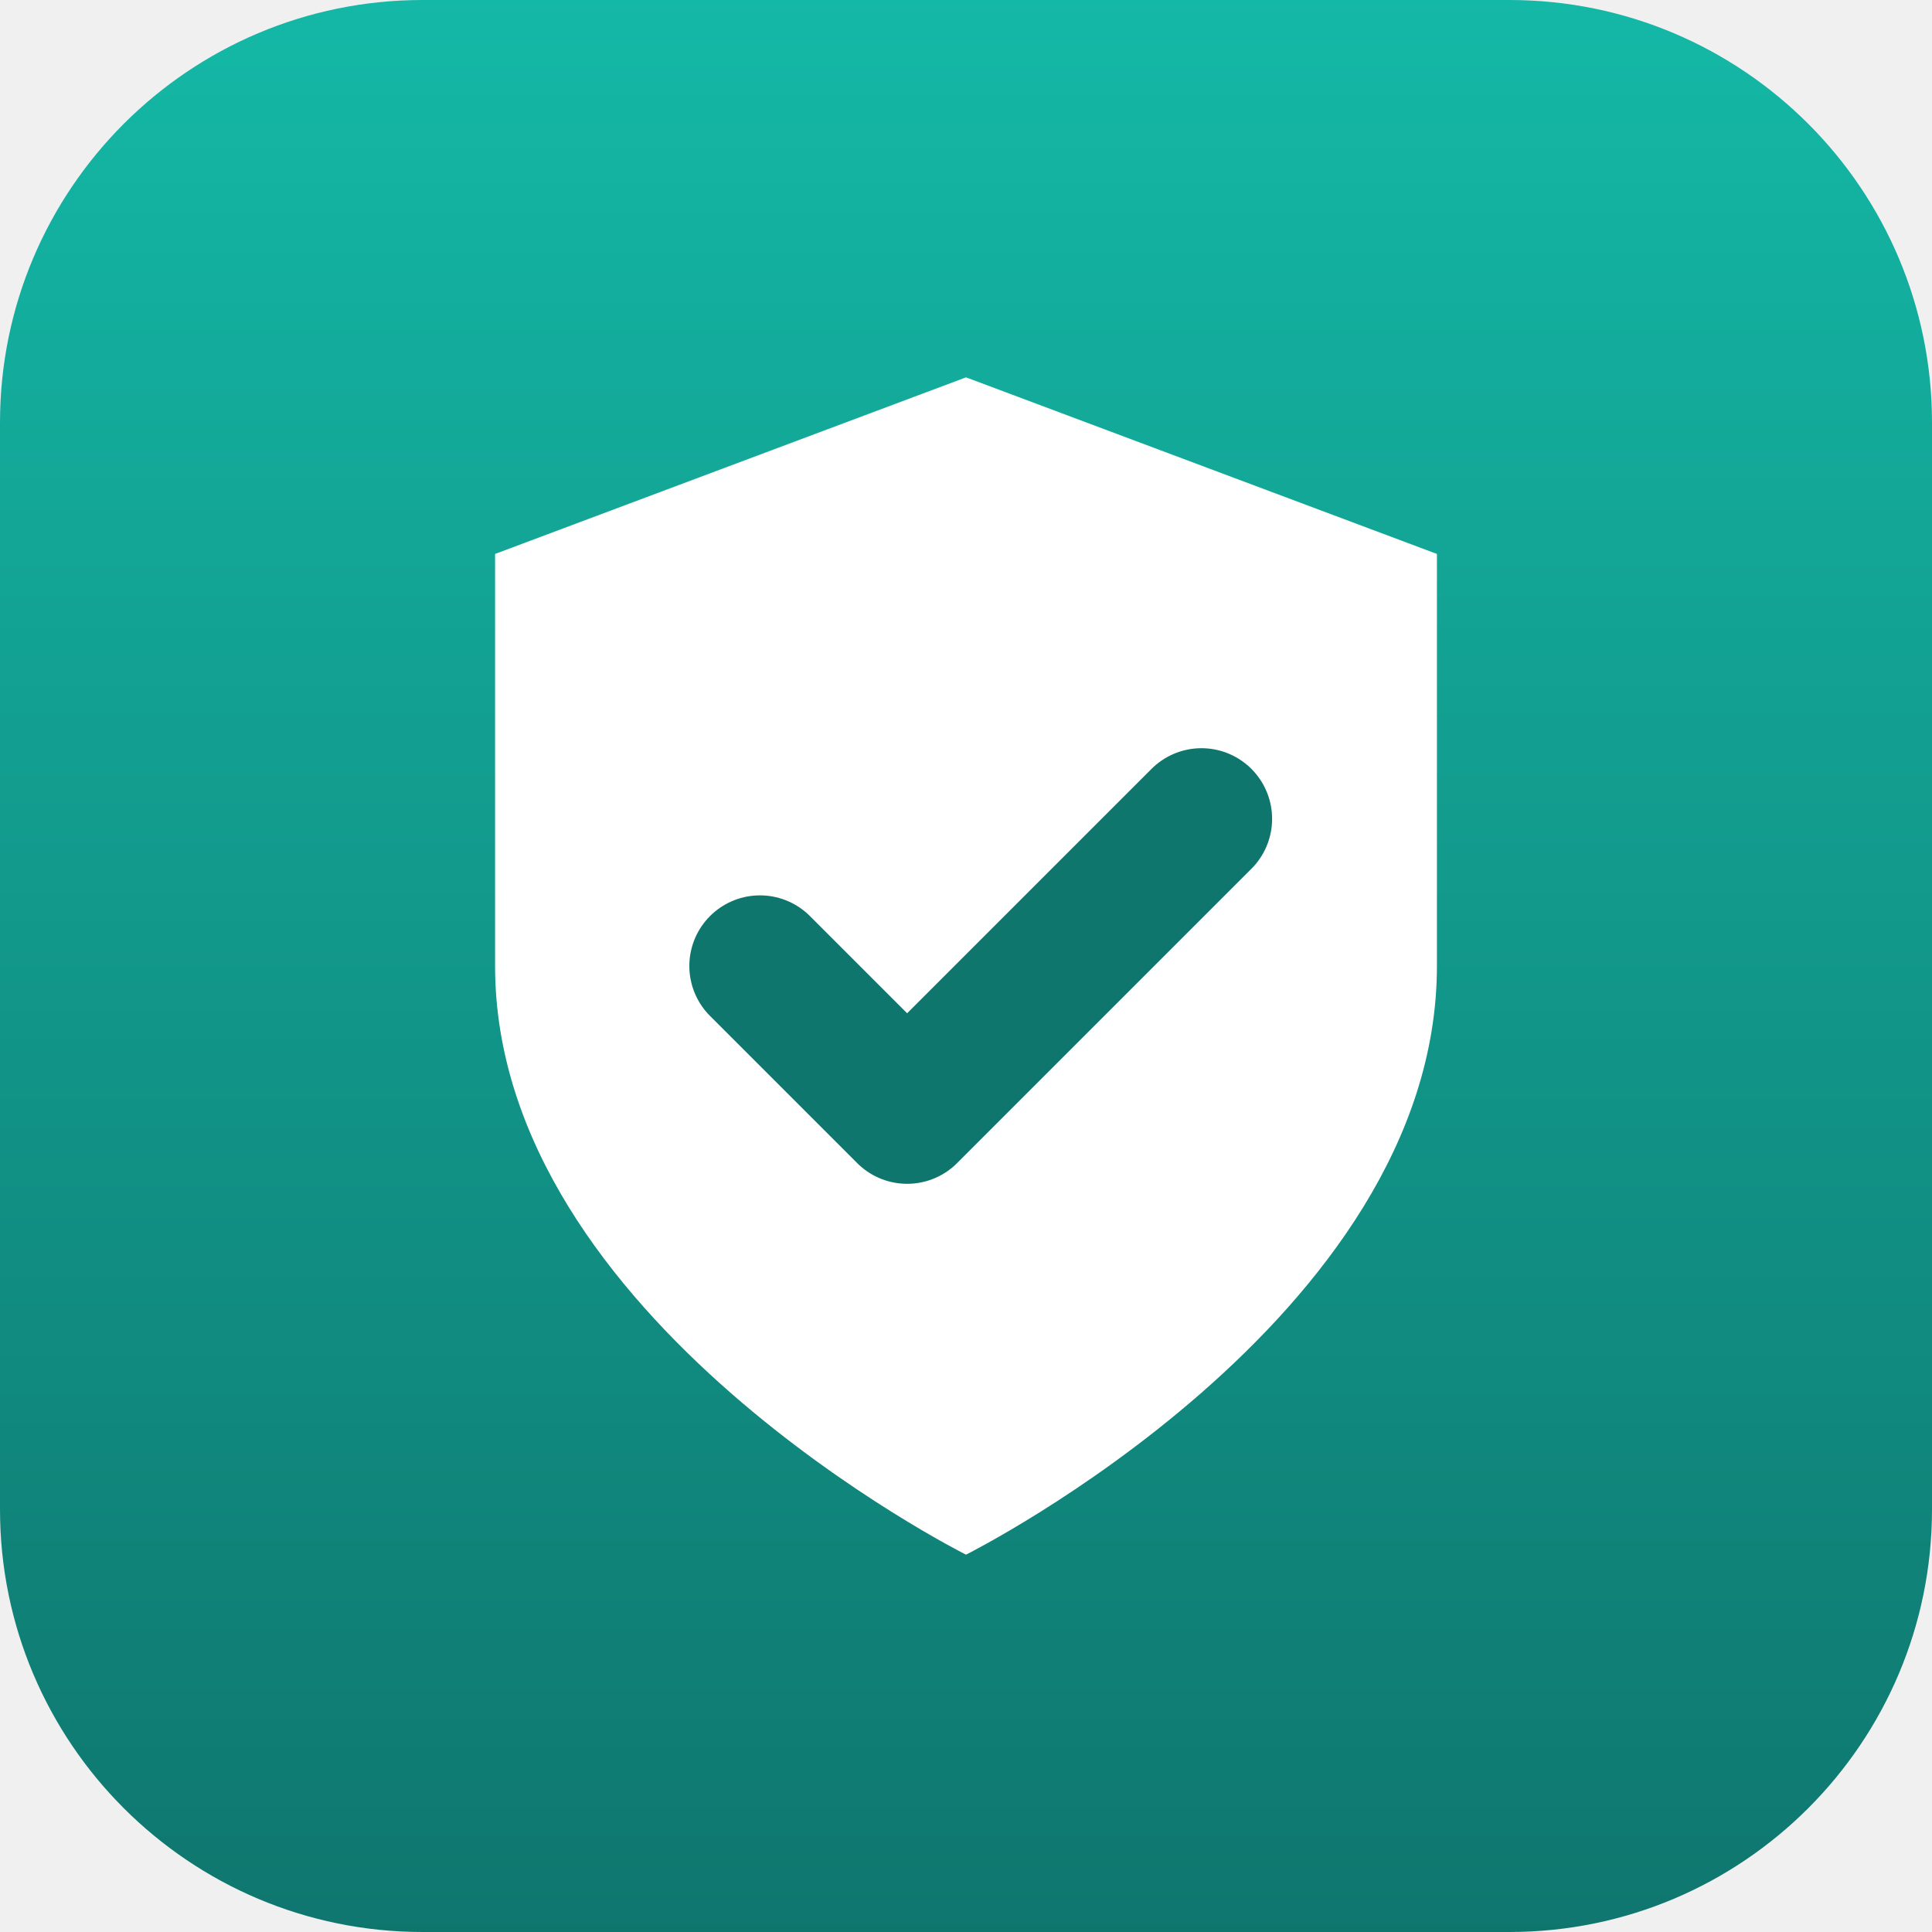
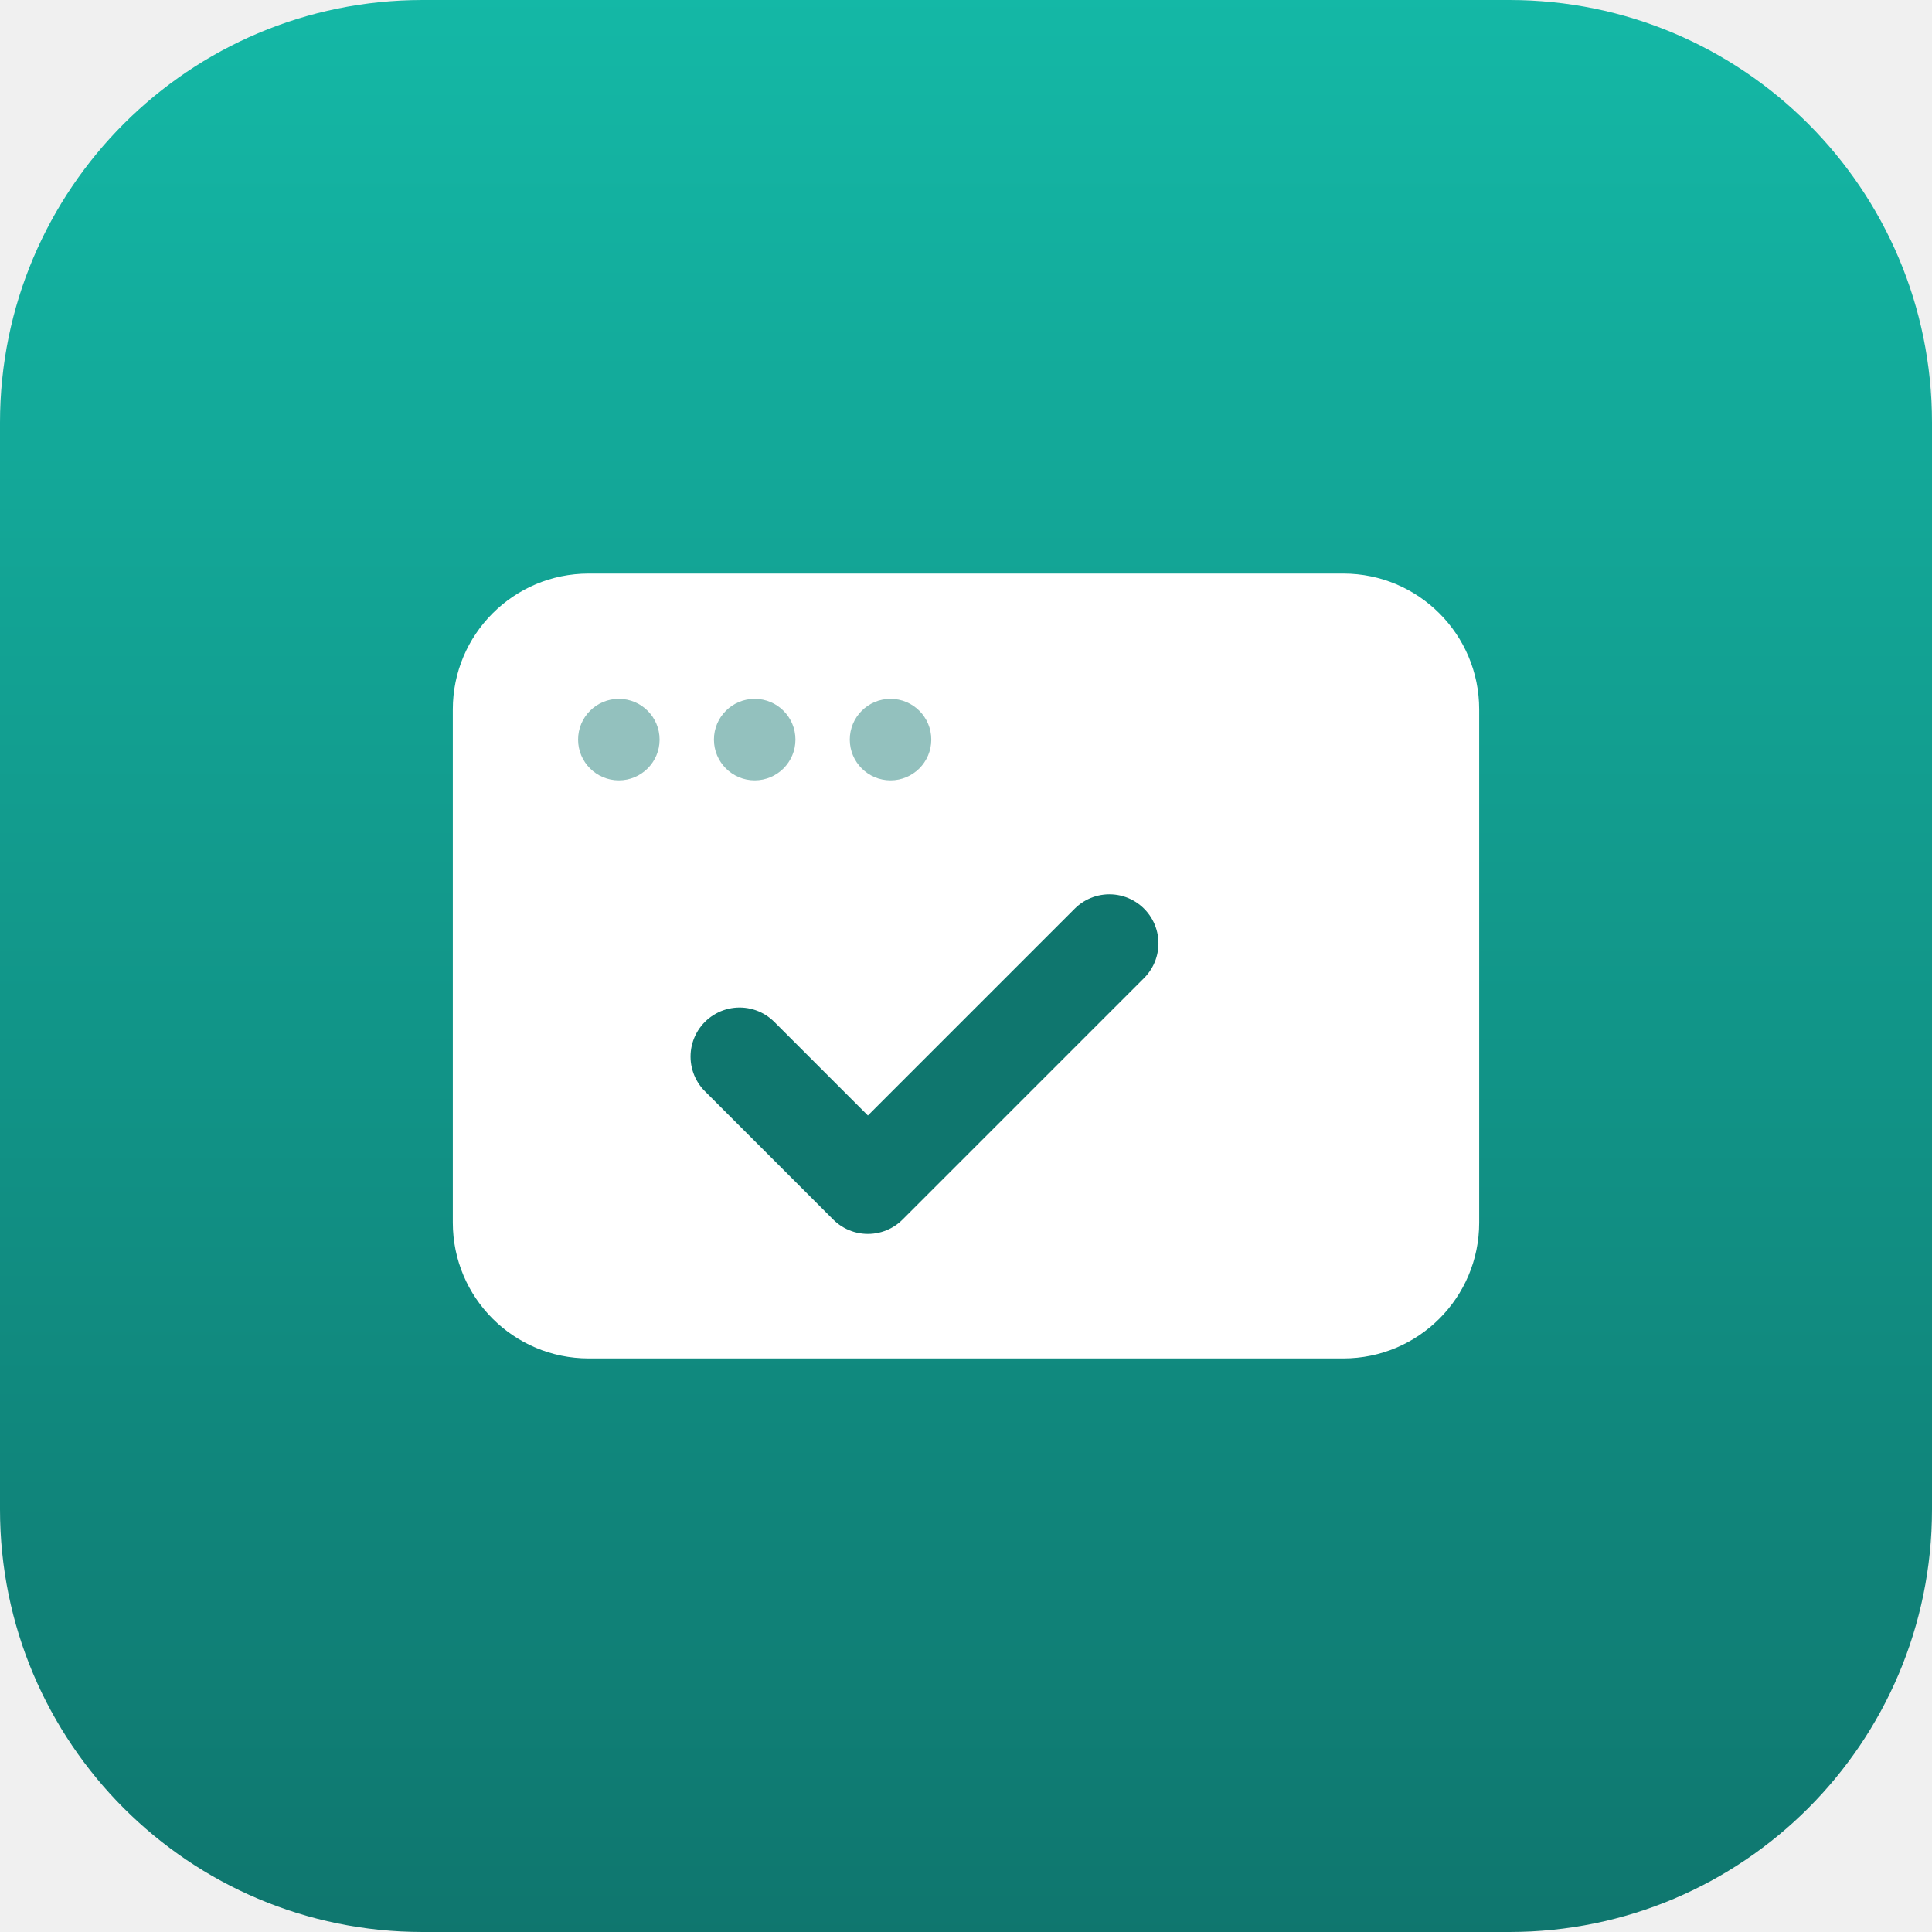
<svg xmlns="http://www.w3.org/2000/svg" width="128" height="128" viewBox="0 0 128 128">
  <defs>
    <linearGradient id="g" x1="0" y1="0" x2="0" y2="1">
      <stop offset="0" stop-color="#14b8a6" />
      <stop offset="1" stop-color="#0f766e" />
    </linearGradient>
  </defs>
  <rect width="128" height="128" rx="28" fill="url(#g)" />
-   <g transform="translate(64,64) scale(3.9) translate(-12,-12)">
-     <path d="M12 22s8-4 8-10V5l-8-3-8 3v7c0 6 8 10 8 10z" fill="#ffffff" />
-     <path d="m8.5 12 2.5 2.5 5-5" fill="none" stroke="#0f766e" stroke-width="2.4" stroke-linecap="round" stroke-linejoin="round" />
-   </g>
+   <rect x="30" y="38" width="68" height="52" rx="9" fill="#ffffff" />
+   <circle cx="41" cy="49" r="2.7" fill="#0f766e" opacity="0.45" />
+   <circle cx="50" cy="49" r="2.7" fill="#0f766e" opacity="0.45" />
+   <circle cx="59" cy="49" r="2.7" fill="#0f766e" opacity="0.45" />
+   <path d="M49 70 l8.5 8.5 16 -16" fill="none" stroke="#0f766e" stroke-width="6.5" stroke-linecap="round" stroke-linejoin="round" />
</svg>
